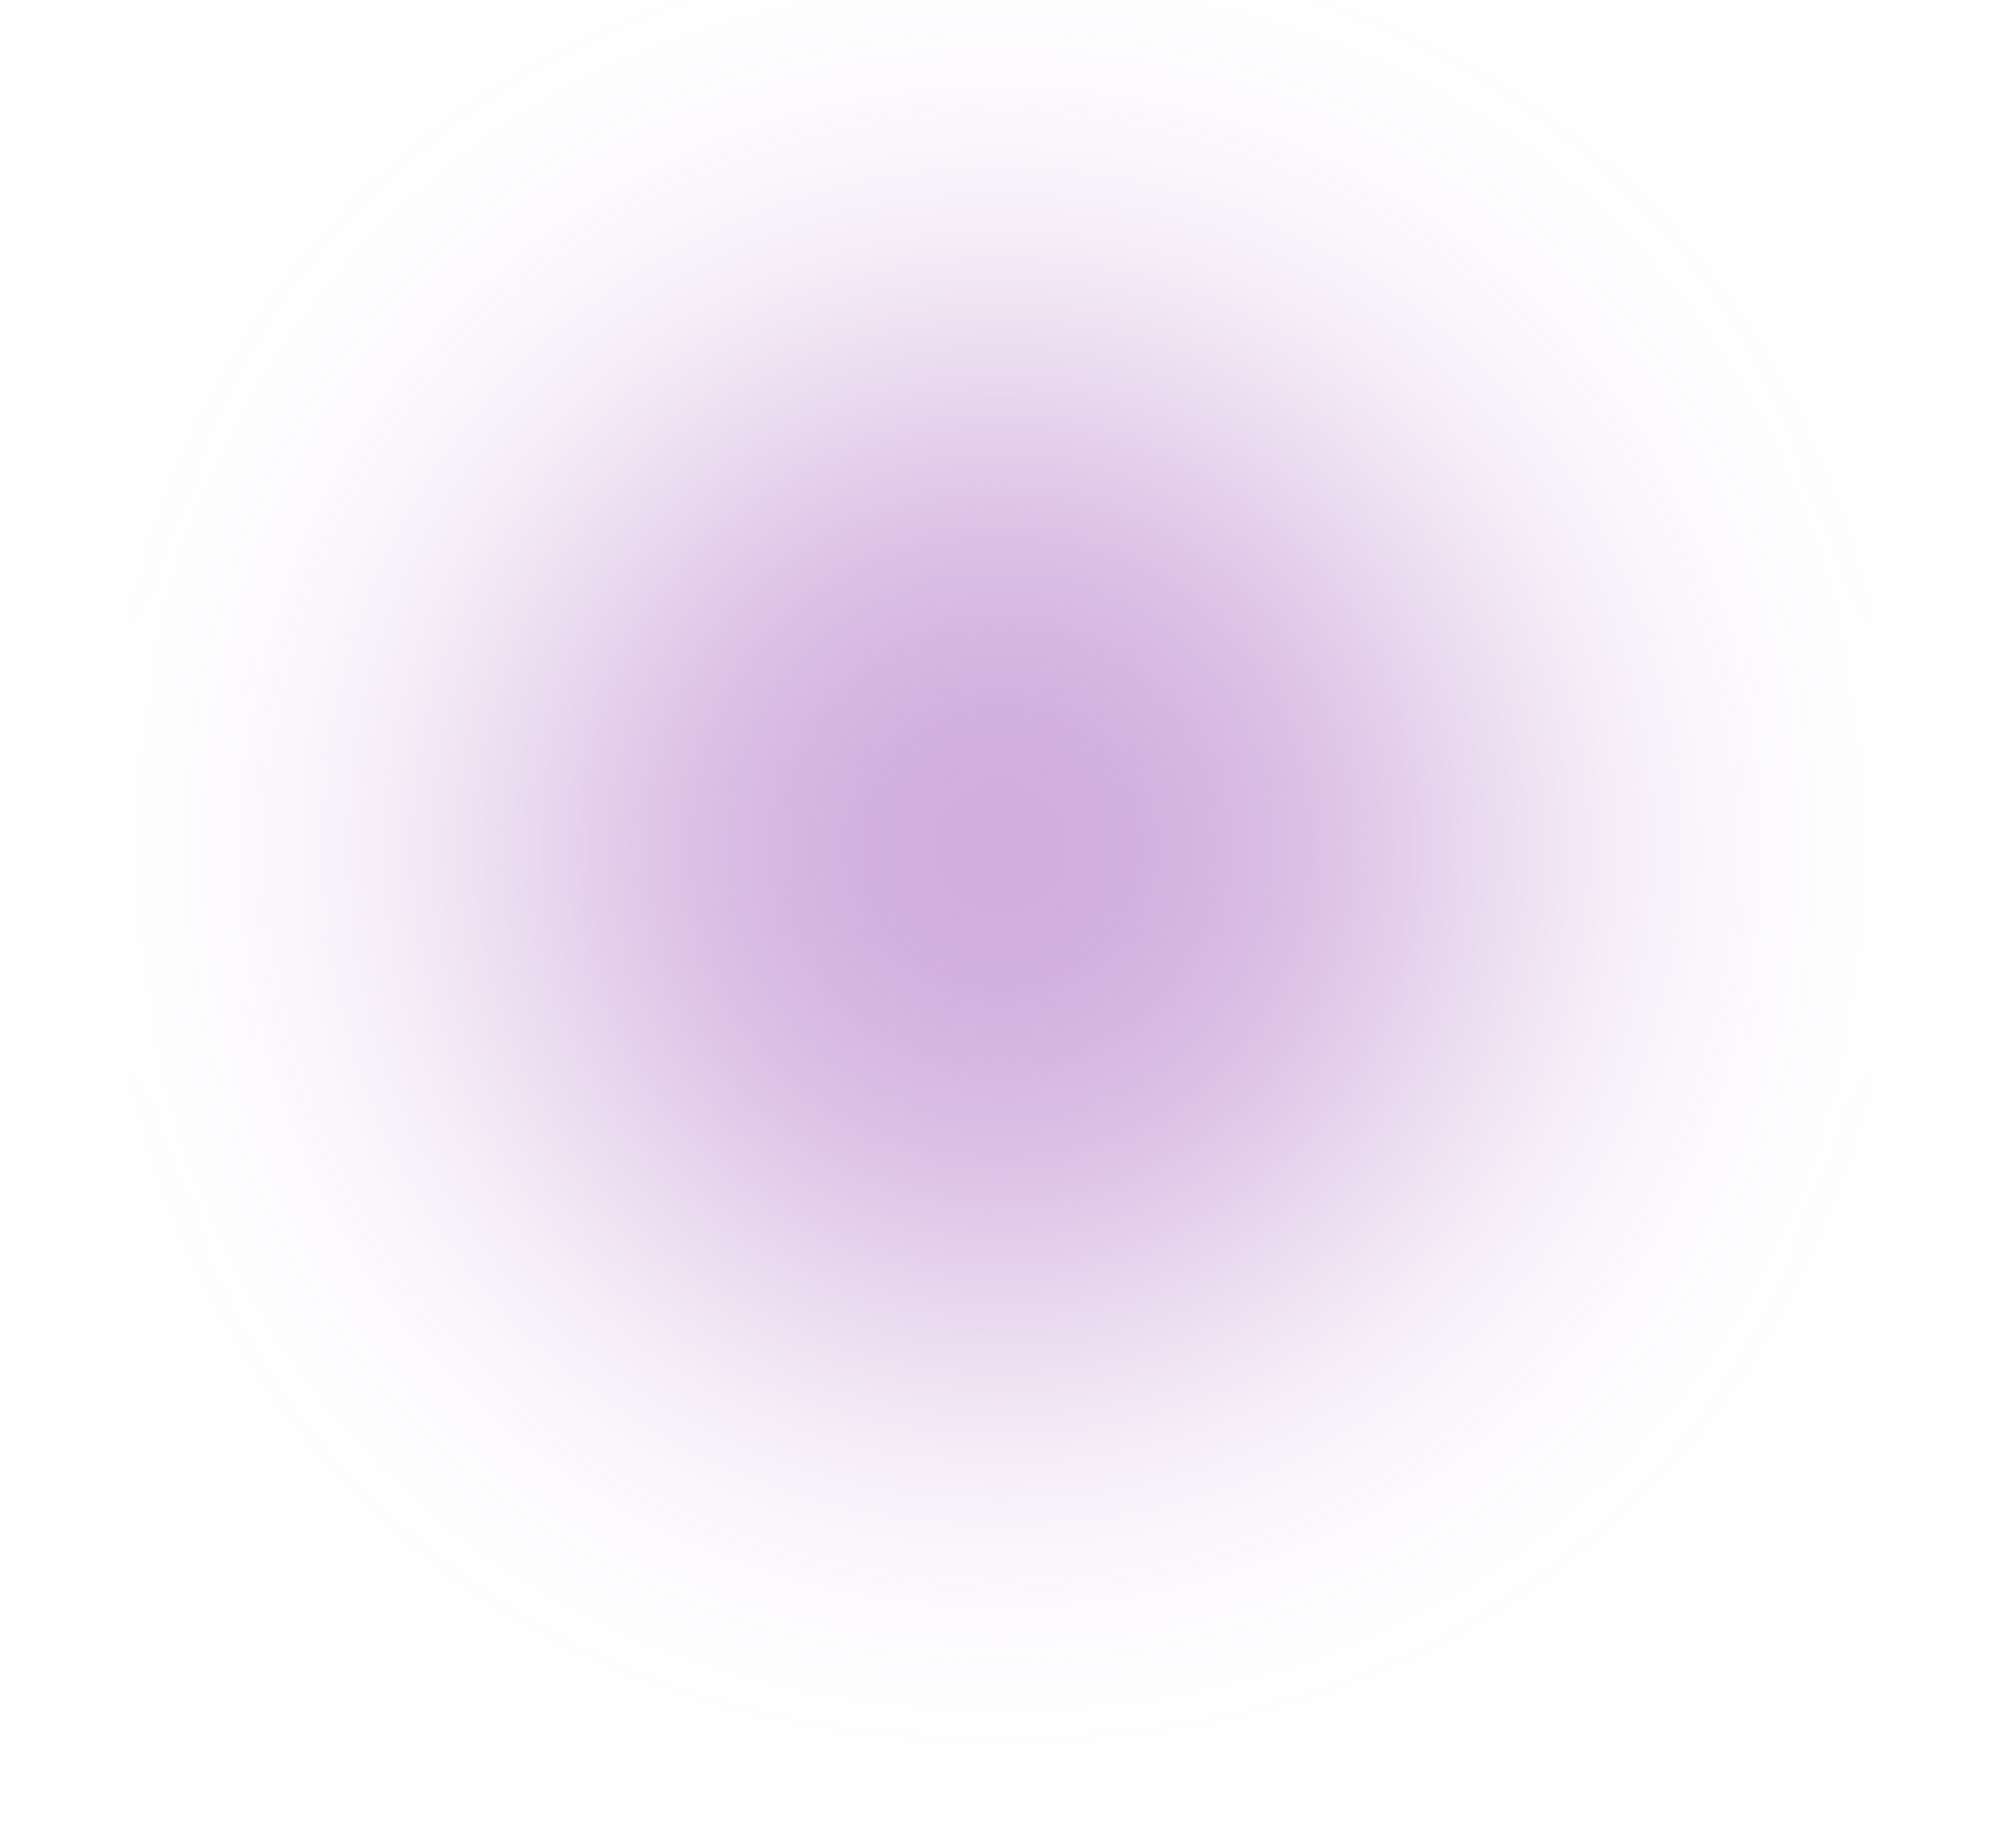
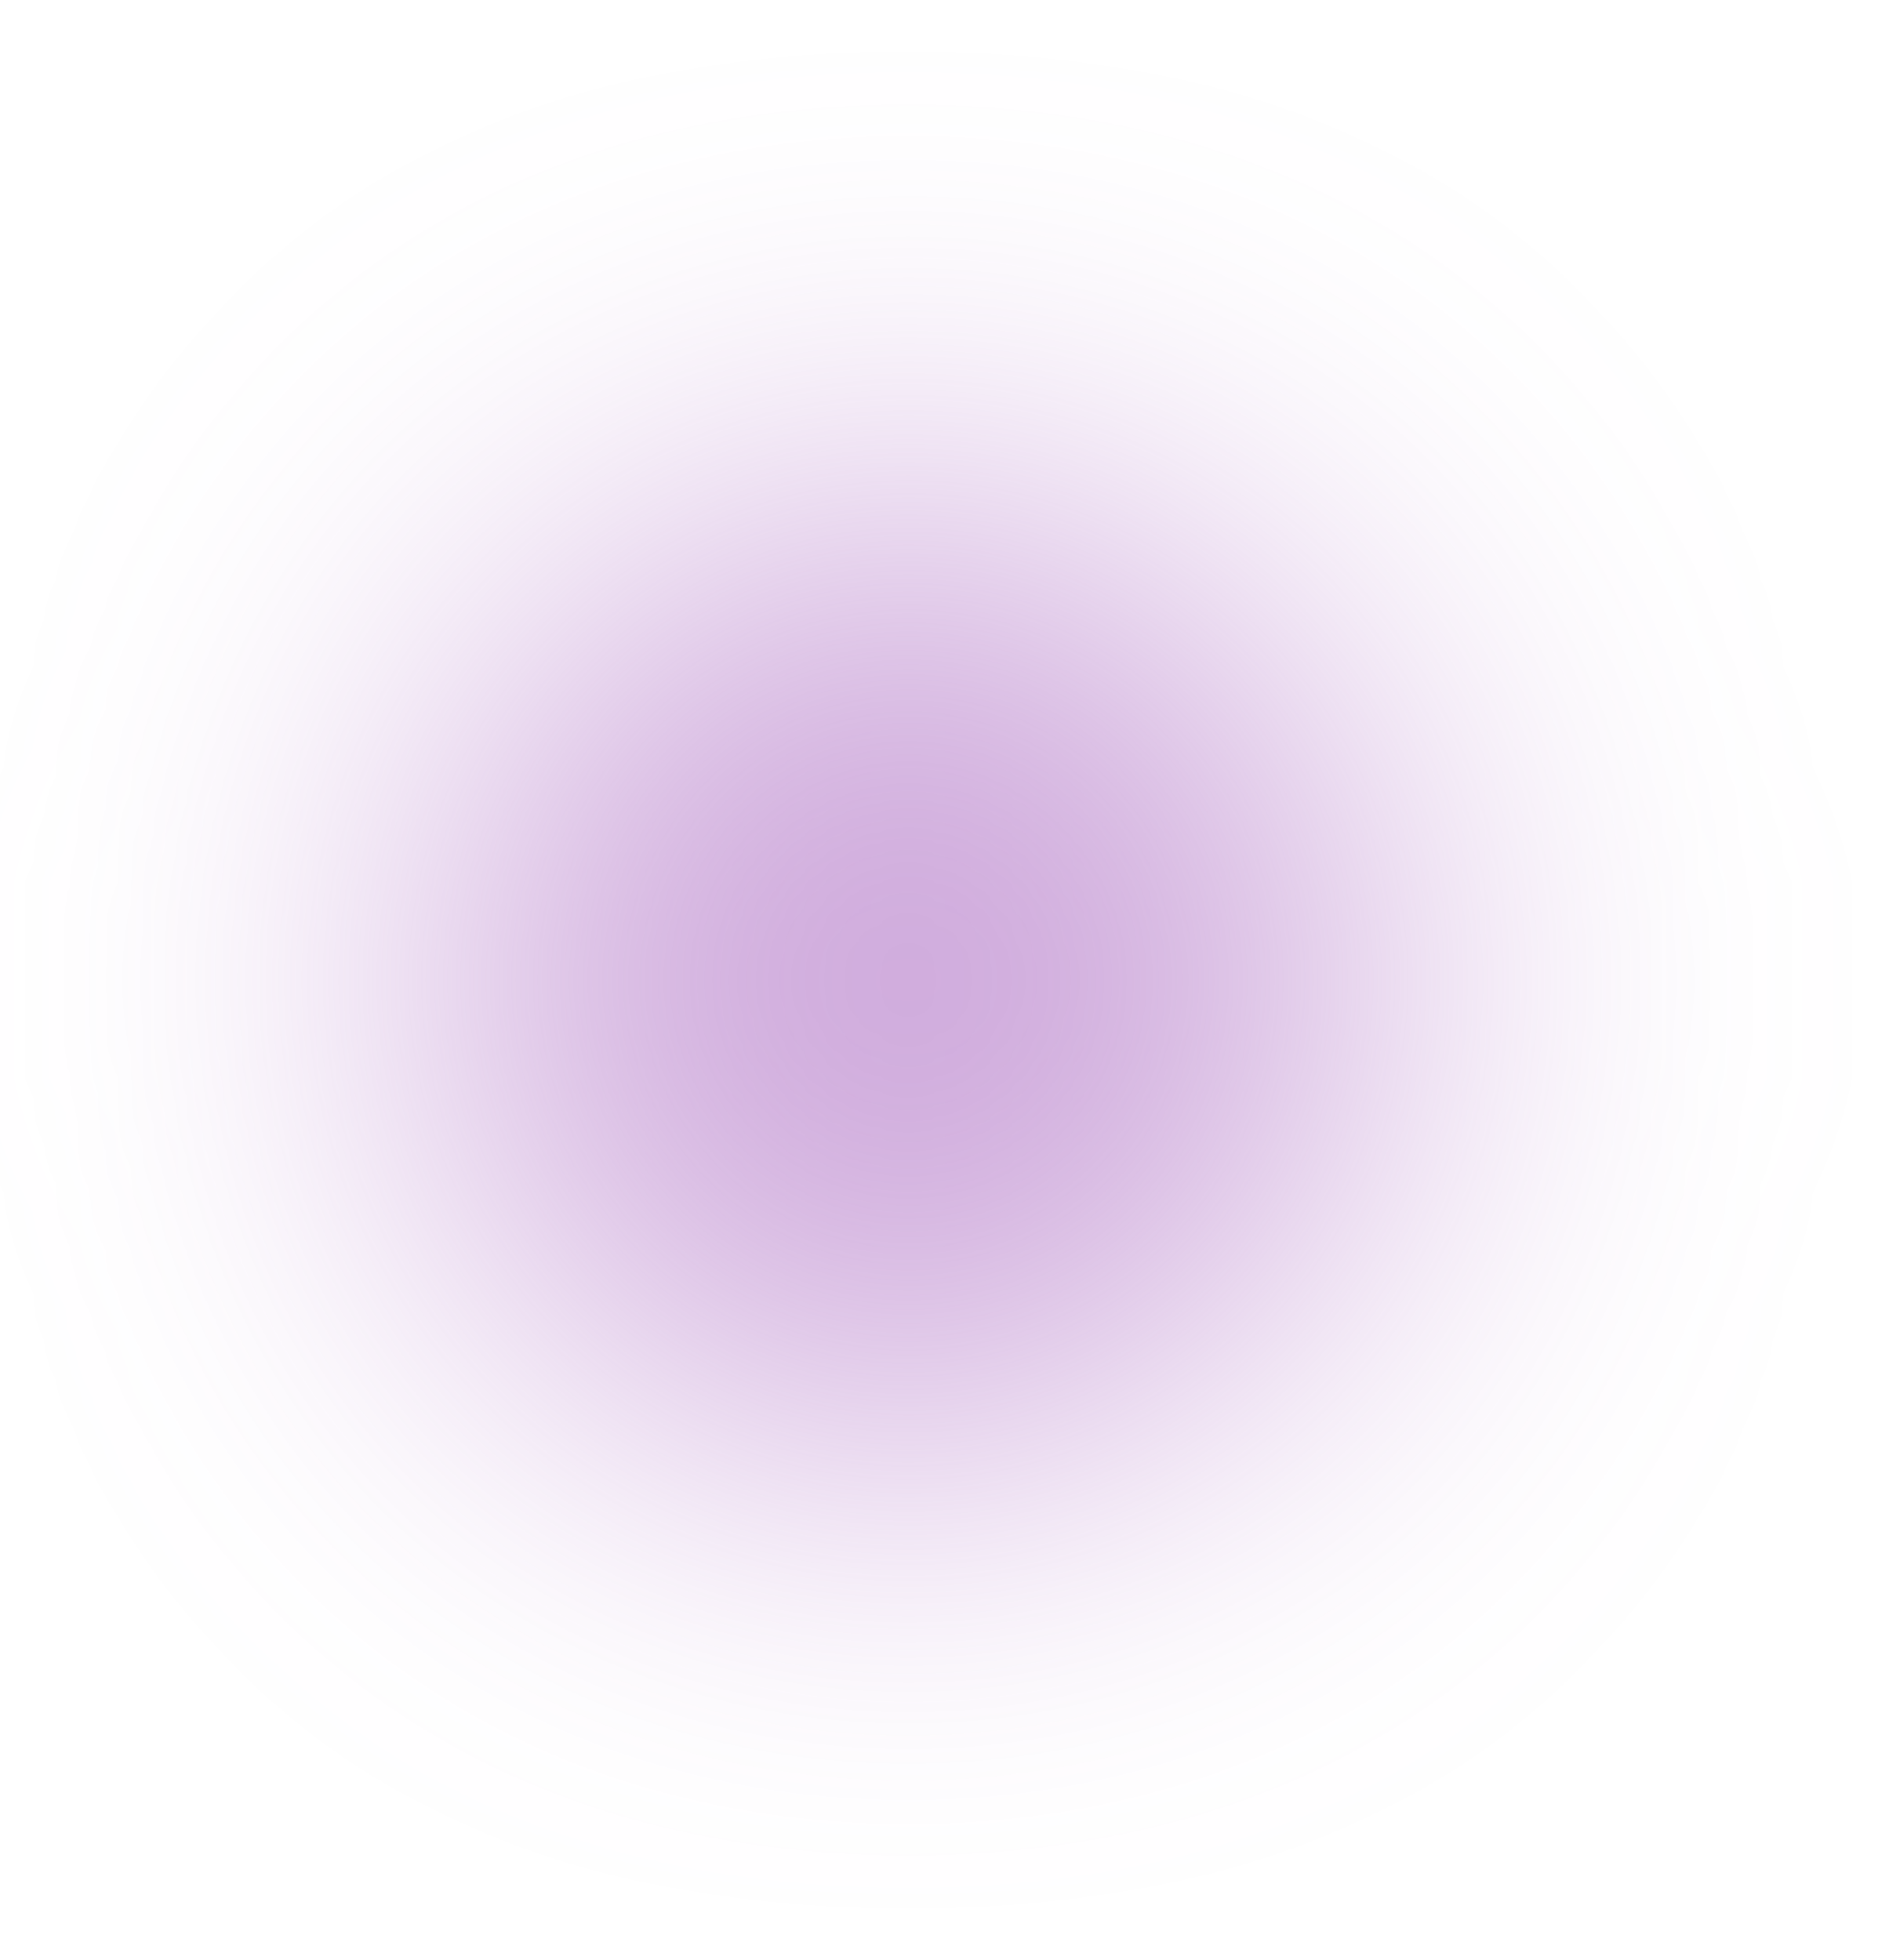
- <svg xmlns="http://www.w3.org/2000/svg" width="1172" height="1082" viewBox="0 0 1172 1082" fill="none">
-   <g filter="url(#filter0_f_1_1123)">
-     <circle cx="586" cy="496" r="286" fill="#A156BA" fill-opacity="0.5" />
+ <svg xmlns="http://www.w3.org/2000/svg" width="1129" height="1172" viewBox="0 0 1129 1172" fill="none">
+   <g filter="url(#filter0_f_1_1124)">
+     <circle cx="543" cy="586" r="286" fill="#A156BA" fill-opacity="0.5" />
  </g>
  <defs>
-     <filter id="filter0_f_1_1123" x="0" y="-90" width="1172" height="1172" filterUnits="userSpaceOnUse" color-interpolation-filters="sRGB">
+     <filter id="filter0_f_1_1124" x="-43" y="0" width="1172" height="1172" filterUnits="userSpaceOnUse" color-interpolation-filters="sRGB">
      <feFlood flood-opacity="0" result="BackgroundImageFix" />
      <feBlend mode="normal" in="SourceGraphic" in2="BackgroundImageFix" result="shape" />
-       <feGaussianBlur stdDeviation="150" result="effect1_foregroundBlur_1_1123" />
+       <feGaussianBlur stdDeviation="150" result="effect1_foregroundBlur_1_1124" />
    </filter>
  </defs>
</svg>
